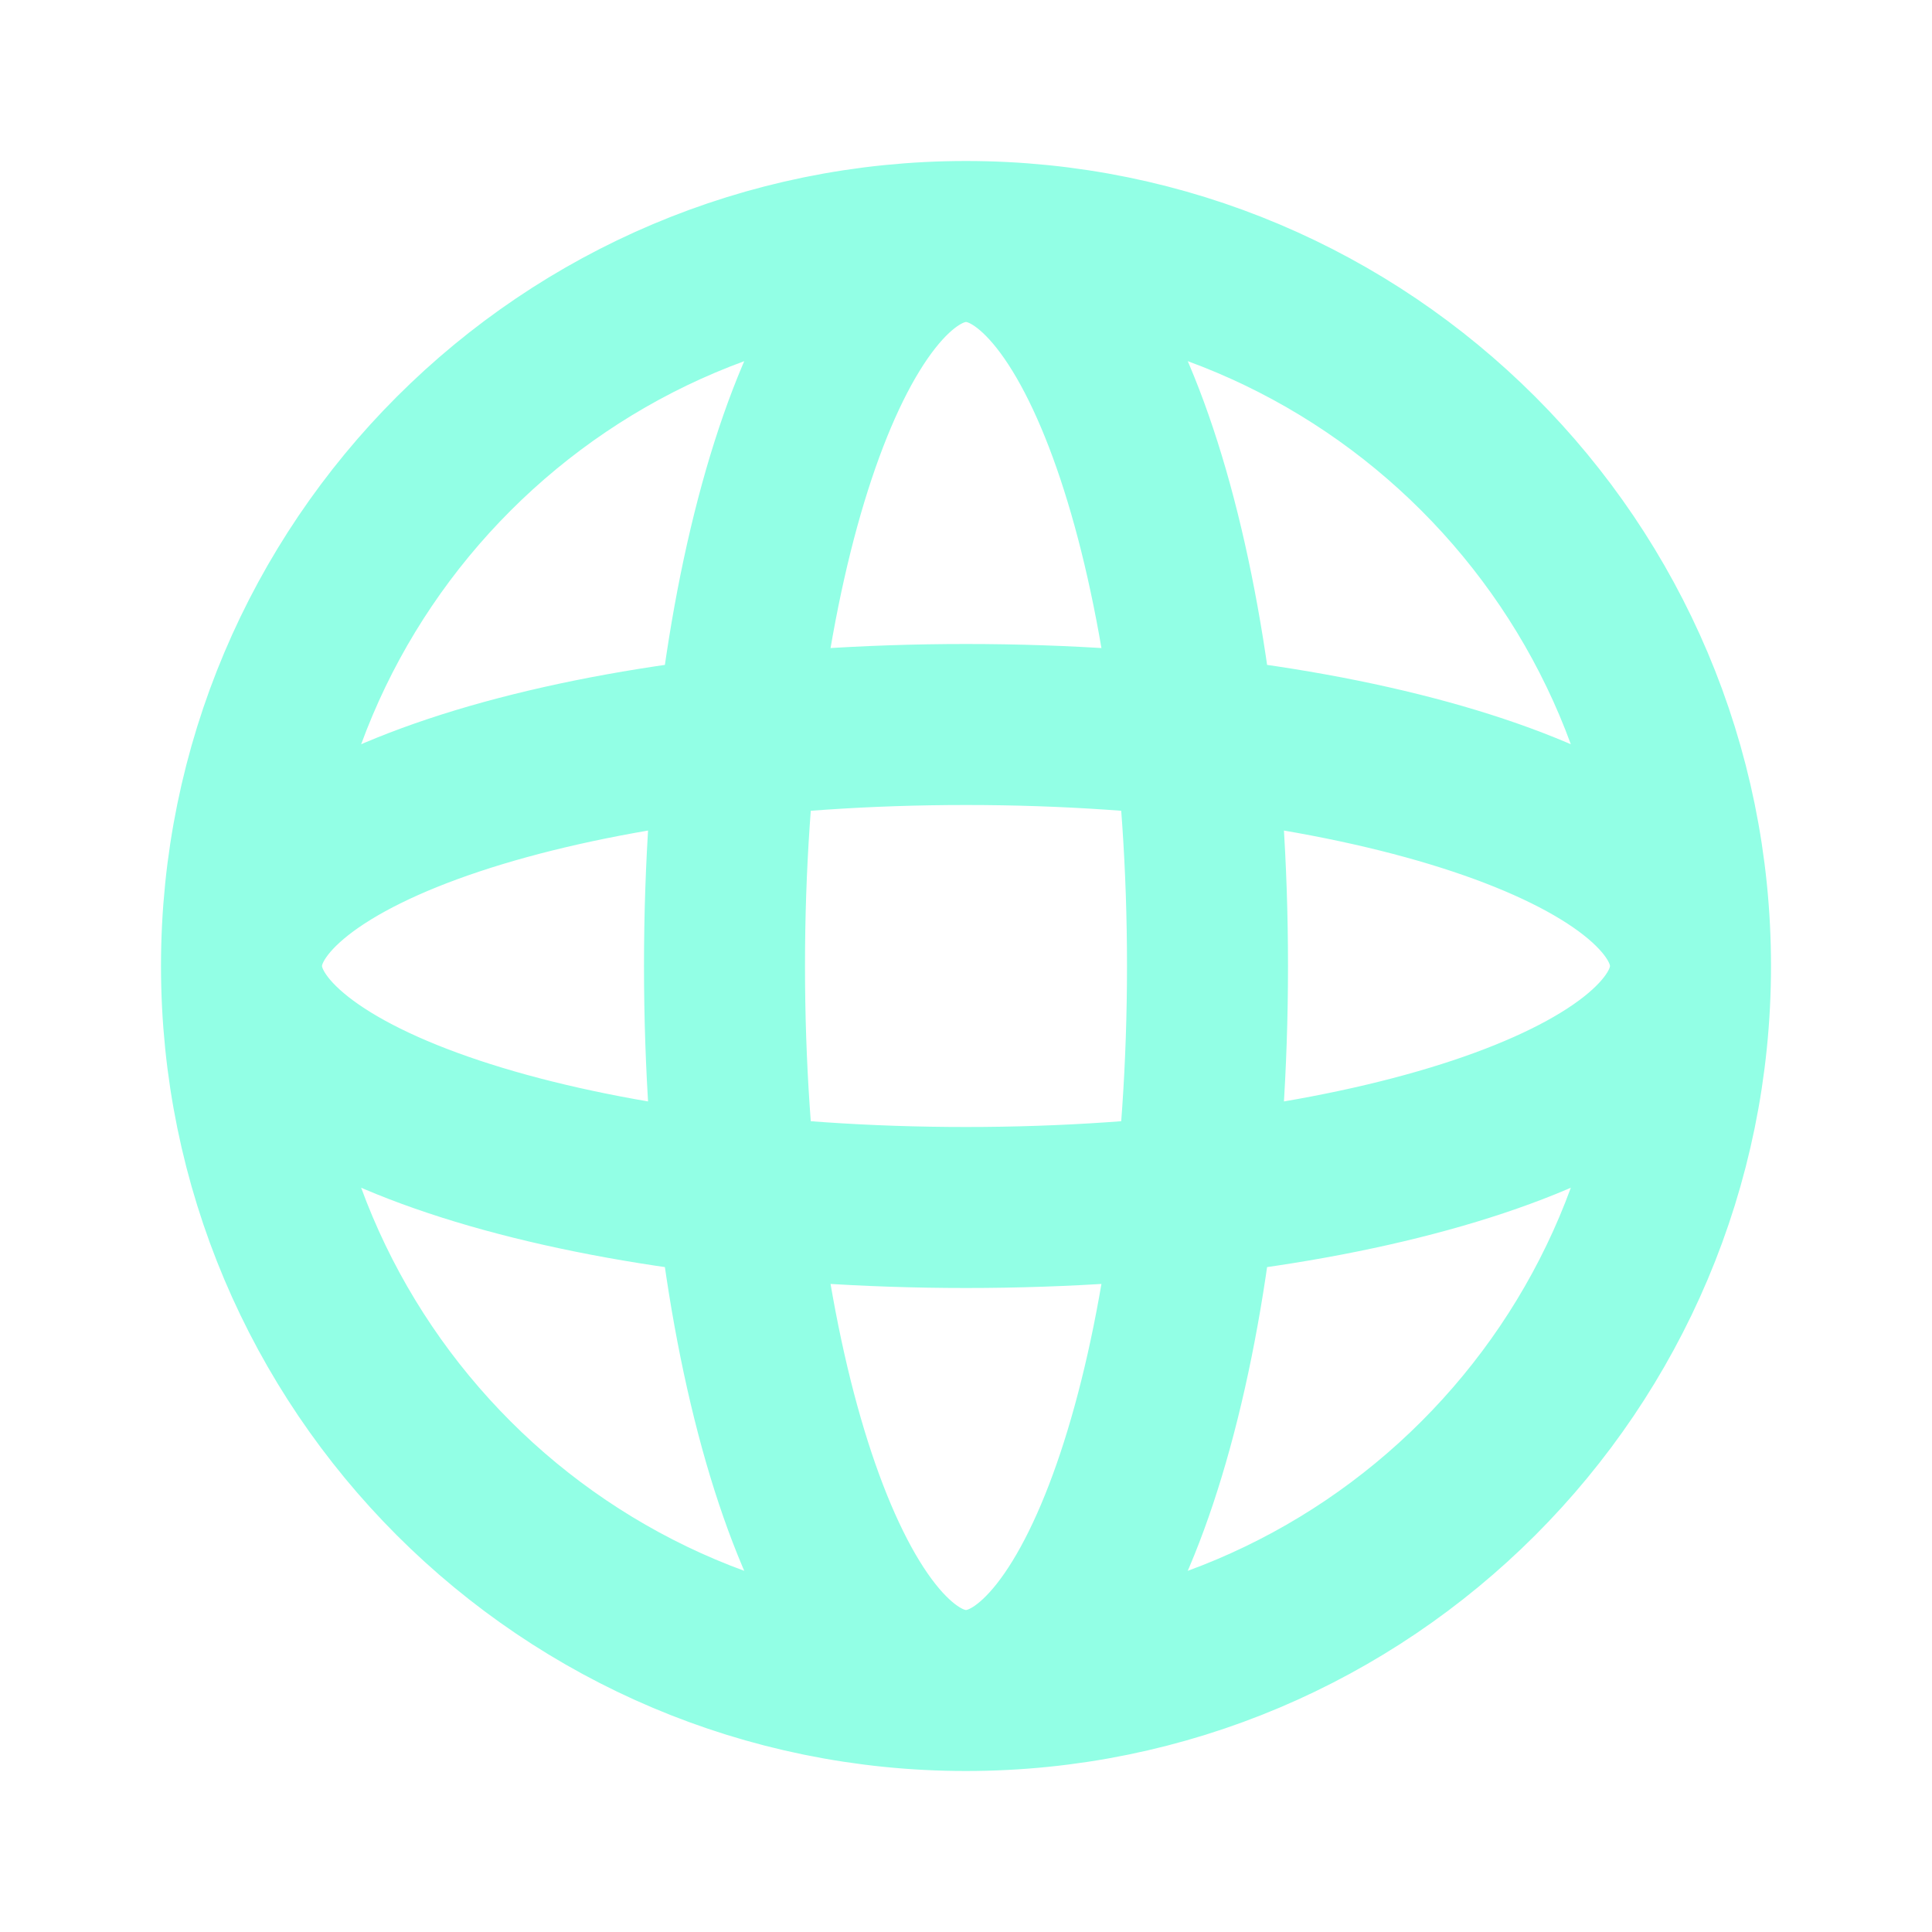
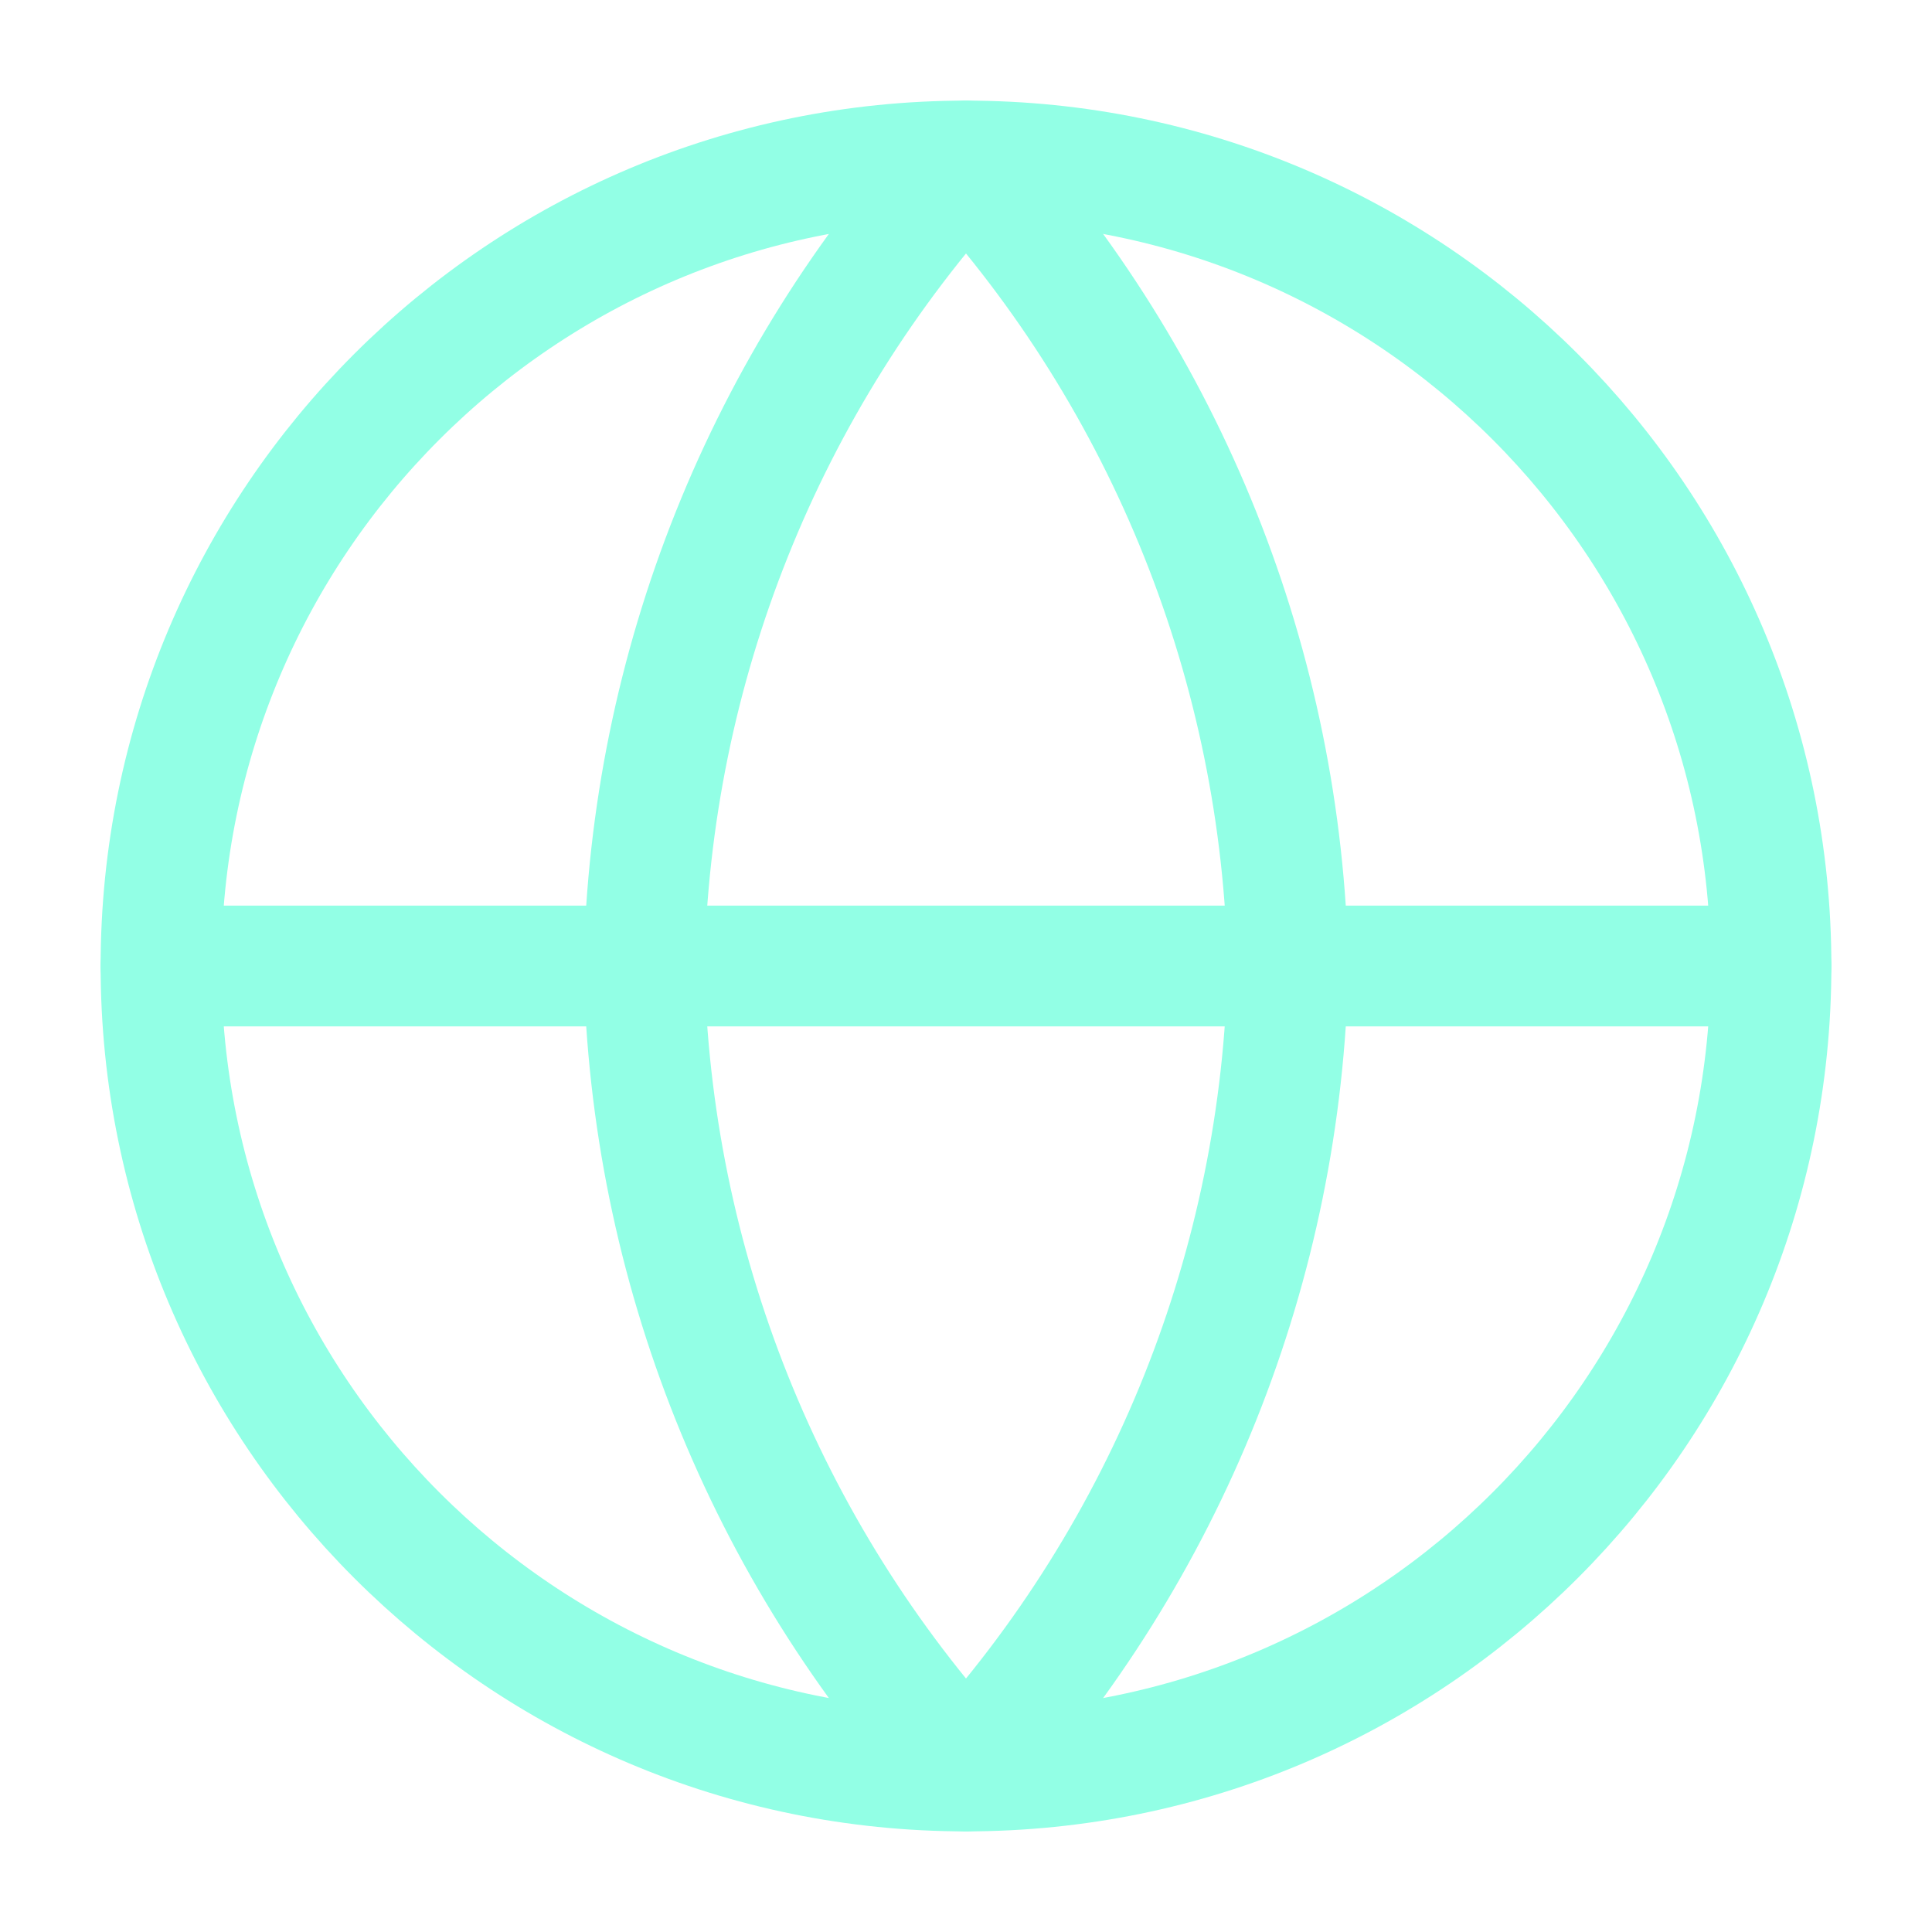
- <svg xmlns="http://www.w3.org/2000/svg" width="800px" height="800px" viewBox="0 0 24 24" fill="none">
-   <path d="M21 12C21 16.971 16.971 21 12 21M21 12C21 7.029 16.971 3 12 3M21 12C21 13.657 16.971 15 12 15C7.029 15 3 13.657 3 12M21 12C21 10.343 16.971 9 12 9C7.029 9 3 10.343 3 12M12 21C7.029 21 3 16.971 3 12M12 21C10.343 21 9 16.971 9 12C9 7.029 10.343 3 12 3M12 21C13.657 21 15 16.971 15 12C15 7.029 13.657 3 12 3M3 12C3 7.029 7.029 3 12 3" stroke="#92ffe5" stroke-width="2" stroke-linecap="round" stroke-linejoin="round" />
+ <svg xmlns="http://www.w3.org/2000/svg" width="24" height="24" viewBox="0 0 24 24" fill="none" stroke="#92ffe5" stroke-width="1.5" stroke-linecap="round" stroke-linejoin="round">
+   <circle cx="12" cy="12" r="10" />
+   <line x1="2" y1="12" x2="22" y2="12" />
+   <path d="M12 2a15.3 15.3 0 0 1 4 10 15.3 15.3 0 0 1-4 10 15.3 15.3 0 0 1-4-10 15.3 15.3 0 0 1 4-10z" />
</svg>
